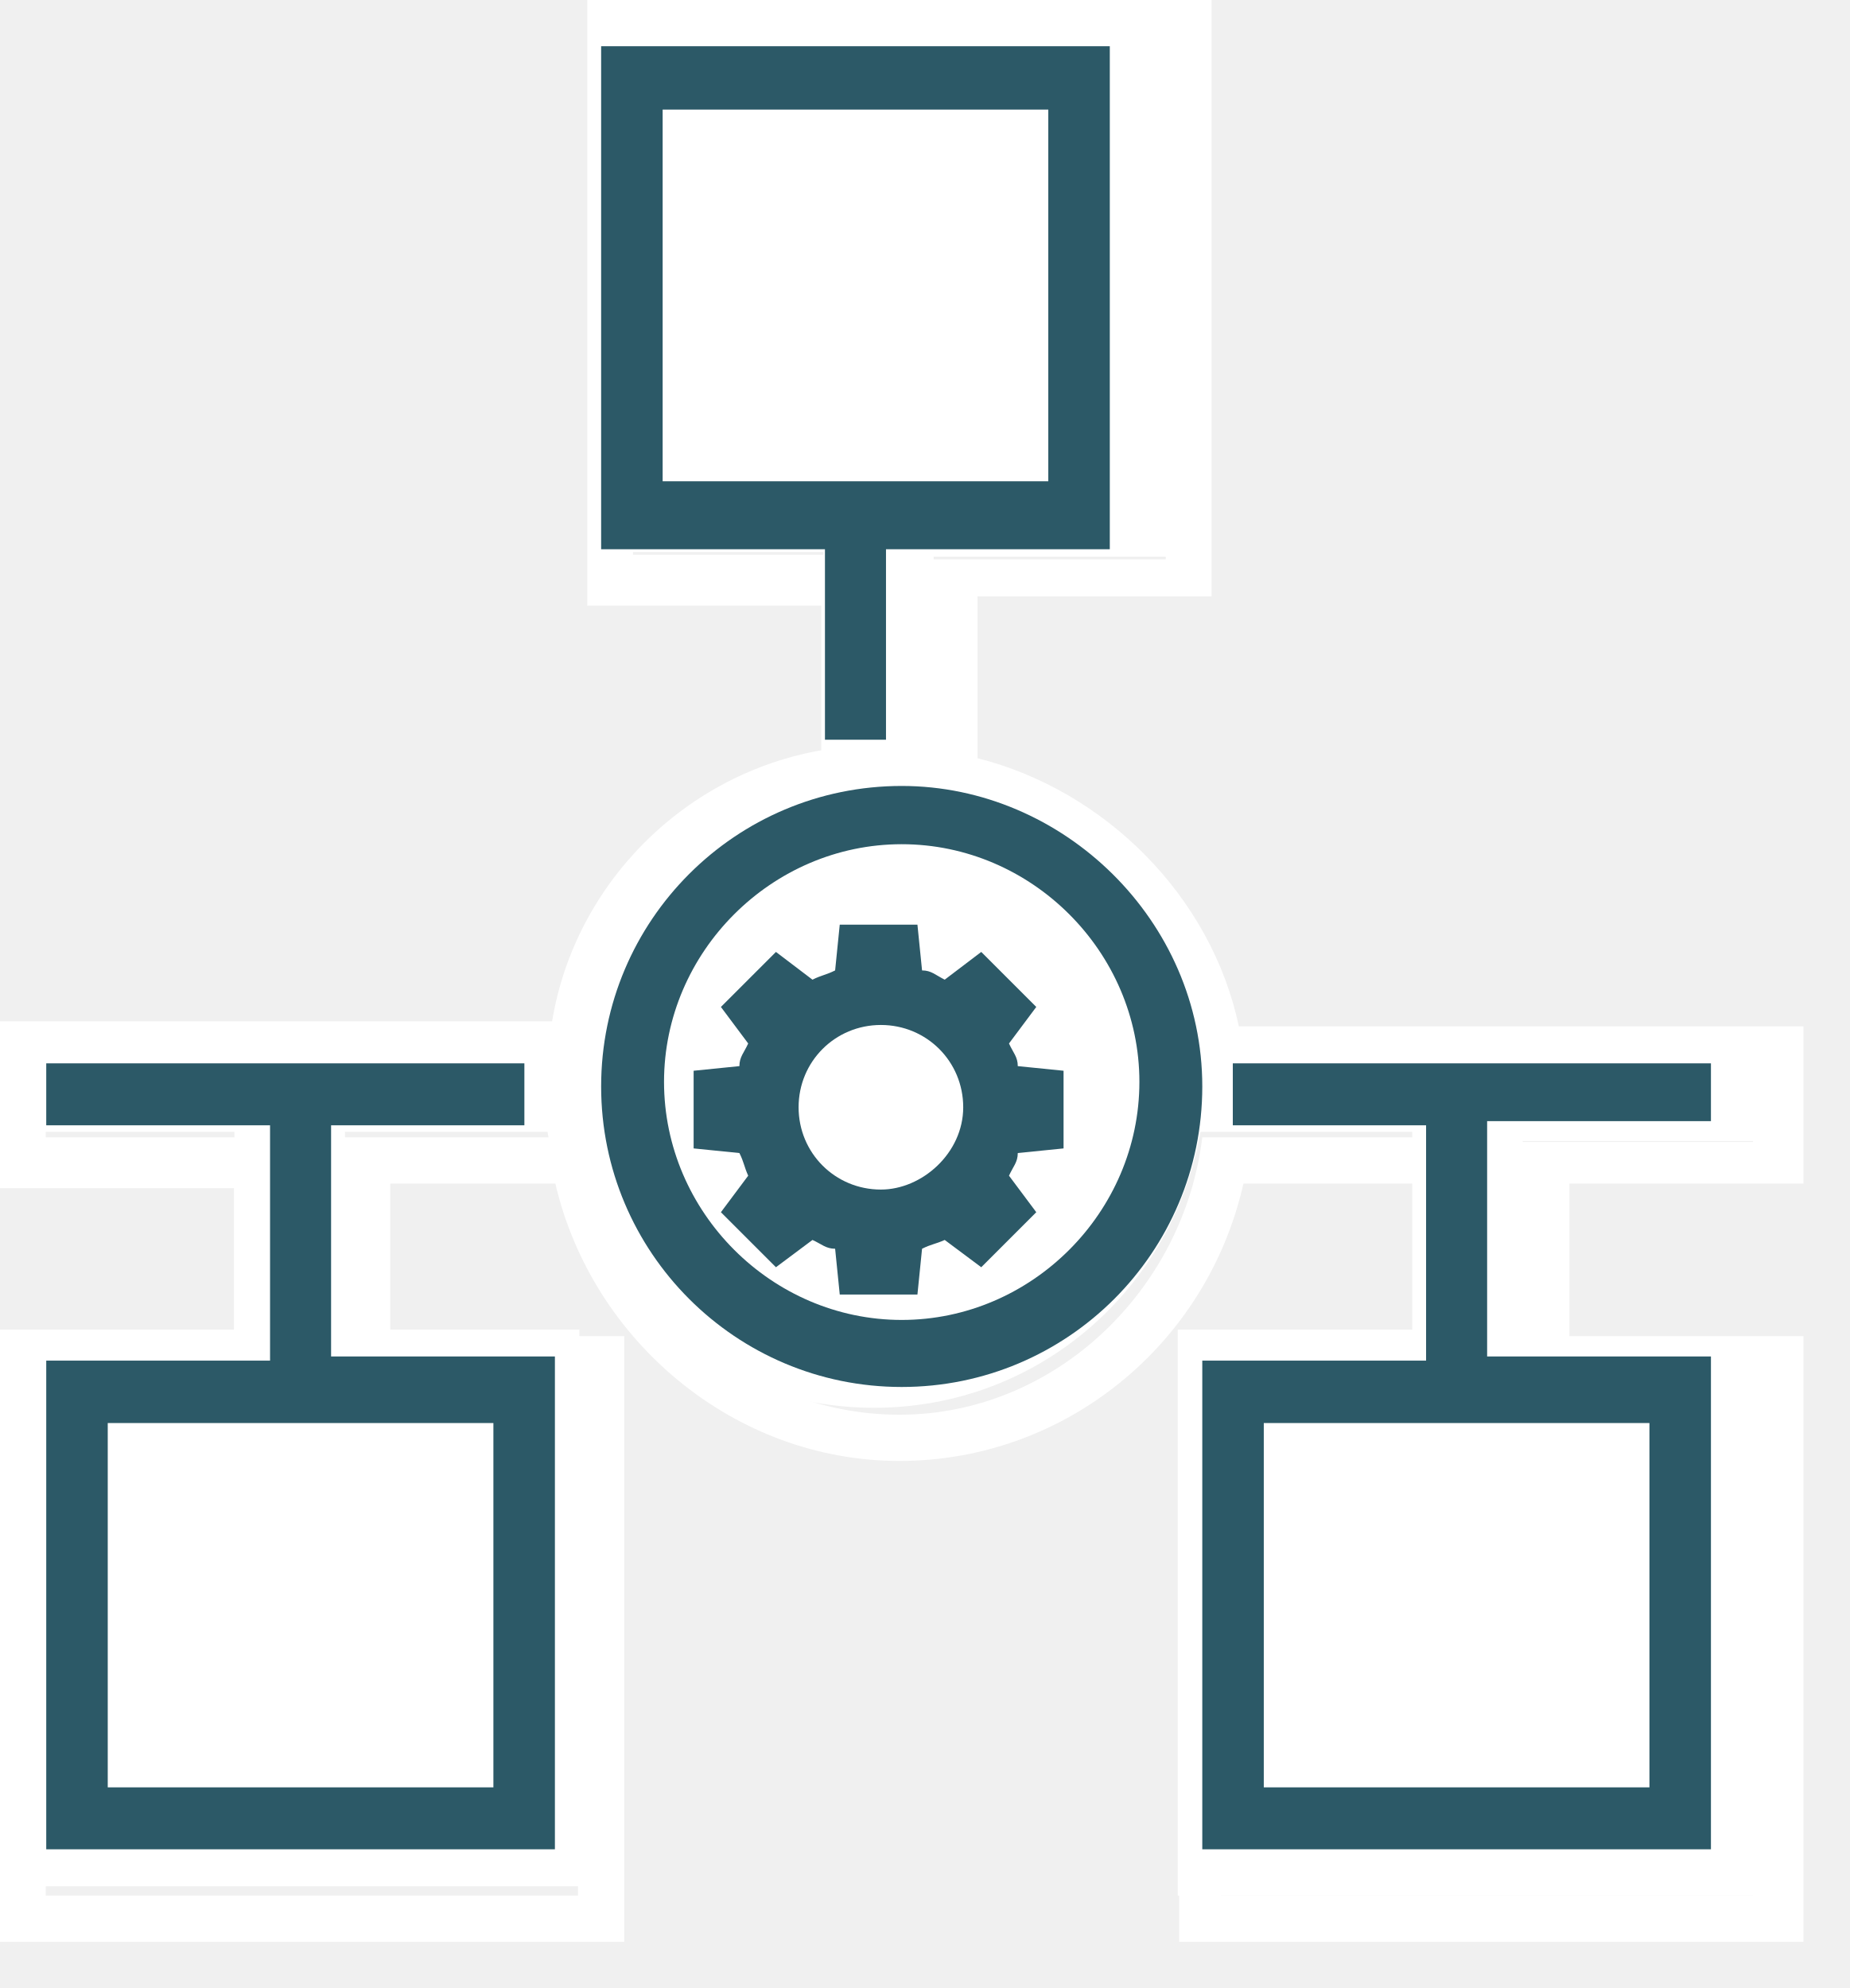
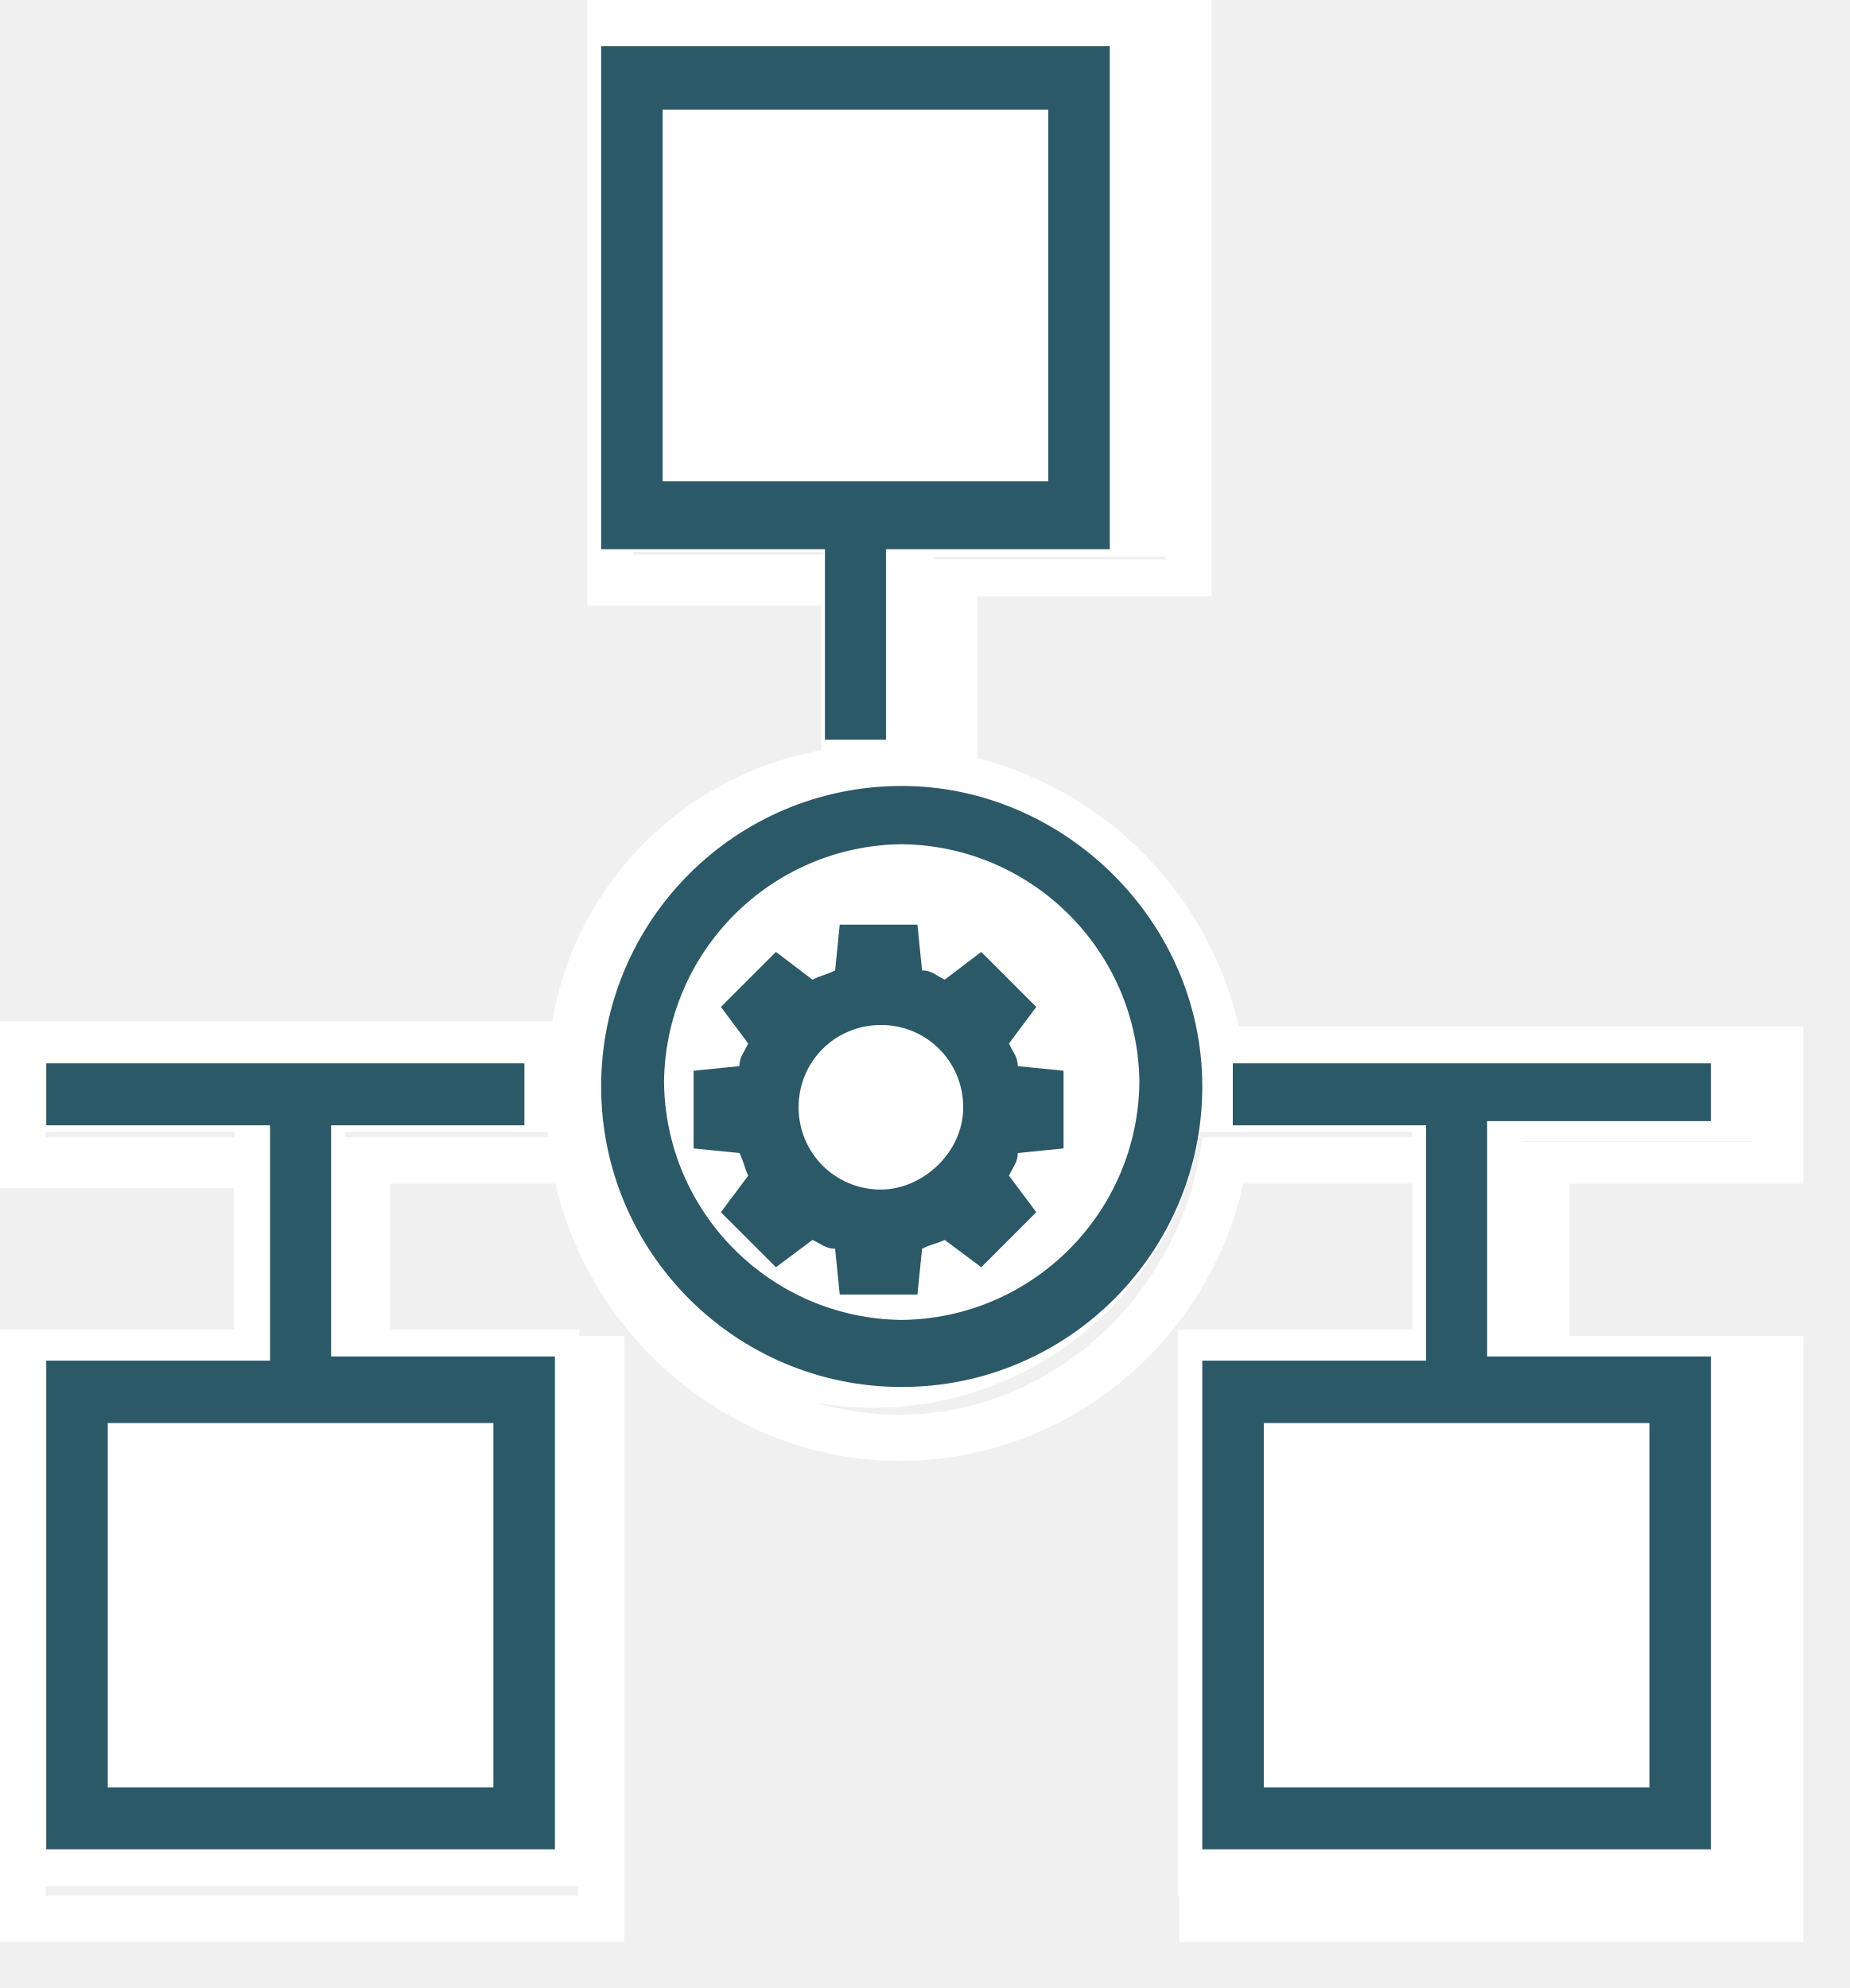
- <svg xmlns="http://www.w3.org/2000/svg" style="background: transparent; background-color: transparent; color-scheme: light;" version="1.1" width="40px" height="43px" viewBox="0 0 40 43">
-   <defs />
-   <g>
-     <g data-cell-id="0">
-       <g data-cell-id="1">
-         <g data-cell-id="c0">
-           <g>
-             <path d="M 25.47 40.8 L 25.47 28.76 L 30.54 28.76 L 30.54 24.48 L 25.96 24.48 C 25.37 27.86 22.48 30.45 18.9 30.45 C 15.42 30.45 12.43 27.96 11.84 24.48 L 7.46 24.48 L 7.46 28.76 L 12.53 28.76 L 12.53 40.8 L 0 40.8 L 0 28.76 L 5.07 28.76 L 5.07 24.48 L 0 24.48 L 0 22.09 L 11.94 22.09 C 12.43 19.11 14.82 16.72 17.81 16.22 L 17.81 11.94 L 12.73 11.94 L 12.73 0 L 25.27 0 L 25.27 12.04 L 20.19 12.04 L 20.19 16.42 C 23.18 16.92 25.47 19.31 25.96 22.29 L 38 22.29 L 38 24.68 L 32.93 24.68 L 32.93 28.96 L 38 28.96 L 38 41 L 25.47 41 L 25.47 40.8 L 25.47 40.8" fill="#ffffff" stroke="none" pointer-events="all" style="fill: rgb(255, 255, 255);" />
-           </g>
-         </g>
-         <g data-cell-id="c1">
-           <g>
-             <path d="M 25.21 1 L 25.21 12.1 L 20.14 12.1 L 20.14 17.4 C 23.22 17.7 25.7 20.2 26 23.3 L 37.91 23.3 L 37.91 24.7 L 32.85 24.7 L 32.85 30 L 37.91 30 L 37.91 41 L 26.4 41 L 26.4 29.9 L 31.46 29.9 L 31.46 24.6 L 26 24.6 C 25.6 27.9 22.82 30.6 19.45 30.6 C 16.08 30.6 13.2 28 12.9 24.6 L 7.44 24.6 L 7.44 29.9 L 12.5 29.9 L 12.5 41 L 0.99 41 L 0.99 29.9 L 6.05 29.9 L 6.05 24.6 L 0.99 24.6 L 0.99 23.2 L 12.8 23.2 C 13.1 20.1 15.58 17.6 18.76 17.3 L 18.76 12 L 13.69 12 L 13.69 1 L 25.21 1 L 25.21 1 M 26.2 0 L 25.21 0 L 13.69 0 L 12.7 0 L 12.7 1 L 12.7 12.1 L 12.7 13.1 L 13.69 13.1 L 17.76 13.1 L 17.76 16.5 C 14.89 17.1 12.6 19.4 12.01 22.3 L 0.99 22.3 L 0 22.3 L 0 23.3 L 0 24.7 L 0 25.7 L 0.99 25.7 L 5.06 25.7 L 5.06 29 L 0.99 29 L 0 29 L 0 30 L 0 41 L 0 42 L 0.99 42 L 12.5 42 L 13.5 42 L 13.5 41 L 13.5 29.9 L 13.5 28.9 L 12.5 28.9 L 8.44 28.9 L 8.44 25.6 L 12.01 25.6 C 12.8 29 15.88 31.6 19.45 31.6 C 23.02 31.6 26.1 29.1 26.89 25.6 L 30.56 25.6 L 30.56 28.9 L 26.5 28.9 L 25.5 28.9 L 25.5 29.9 L 25.5 41 L 25.5 42 L 26.5 42 L 38.01 42 L 39 42 L 39 41 L 39 29.9 L 39 28.9 L 38.01 28.9 L 33.94 28.9 L 33.94 25.6 L 38.01 25.6 L 39 25.6 L 39 24.6 L 39 23.2 L 39 22.2 L 38.01 22.2 L 26.79 22.2 C 26.2 19.4 23.91 17.1 21.14 16.4 L 21.14 12.9 L 25.21 12.9 L 26.2 12.9 L 26.2 11.9 L 26.2 1 L 26.2 0 L 26.2 0" fill="#ffffff" stroke="none" pointer-events="all" style="fill: rgb(255, 255, 255);" />
-           </g>
-         </g>
-         <g data-cell-id="c2">
-           <g>
-             <path d="M 17.84 16 L 19.16 16 L 19.16 11.88 L 24 11.88 L 24 1 L 13 1 L 13 11.88 L 17.84 11.88 L 17.84 16 L 17.84 16 M 14.33 2.37 L 22.67 2.37 L 22.67 10.41 L 14.33 10.41 L 14.33 2.37 L 14.33 2.37" fill="#2c5967" stroke="none" pointer-events="all" style="fill: rgb(44, 89, 103);" />
-           </g>
-         </g>
-         <g data-cell-id="c3">
-           <g>
-             <path d="M 7.16 24.34 L 11.34 24.34 L 11.34 23 L 1 23 L 1 24.34 L 5.84 24.34 L 5.84 29.43 L 1 29.43 L 1 40 L 12 40 L 12 29.34 L 7.16 29.34 L 7.16 24.34 L 7.16 24.34 M 10.67 38.66 L 2.33 38.66 L 2.33 30.78 L 10.67 30.78 L 10.67 38.66 L 10.67 38.66 L 10.67 38.66" fill="#2c5967" stroke="none" pointer-events="all" style="fill: rgb(44, 89, 103);" />
-           </g>
-         </g>
-         <g data-cell-id="c4">
-           <g>
-             <path d="M 37 24.34 L 37 23 L 26.66 23 L 26.66 24.34 L 30.84 24.34 L 30.84 29.43 L 26 29.43 L 26 40 L 37 40 L 37 29.34 L 32.16 29.34 L 32.16 24.25 L 37 24.25 L 37 24.34 L 37 24.34 M 35.67 38.66 L 27.33 38.66 L 27.33 30.78 L 35.67 30.78 L 35.67 38.66 L 35.67 38.66" fill="#2c5967" stroke="none" pointer-events="all" style="fill: rgb(44, 89, 103);" />
-           </g>
-         </g>
-         <g data-cell-id="c5">
-           <g>
-             <path d="M 19.5 17 C 15.91 17 13 19.91 13 23.5 C 13 27.09 15.91 30 19.5 30 C 23.09 30 26 27.09 26 23.5 C 26 19.91 22.99 17 19.5 17 L 19.5 17 M 19.5 28.55 C 16.69 28.55 14.36 26.22 14.36 23.4 C 14.36 20.59 16.69 18.26 19.5 18.26 C 22.31 18.26 24.64 20.59 24.64 23.4 C 24.64 26.22 22.31 28.55 19.5 28.55 L 19.5 28.55" fill="#2c5967" stroke="none" pointer-events="all" style="fill: rgb(44, 89, 103);" />
-           </g>
-         </g>
-         <g data-cell-id="c6">
-           <g>
-             <path d="M 21.82 22.57 L 22.41 21.78 L 21.22 20.59 L 20.43 21.19 C 20.23 21.09 20.14 20.99 19.94 20.99 L 19.84 20 L 18.16 20 L 18.06 20.99 C 17.86 21.09 17.77 21.09 17.57 21.19 L 16.78 20.59 L 15.59 21.78 L 16.18 22.57 C 16.09 22.77 15.99 22.86 15.99 23.06 L 15 23.16 L 15 24.84 L 15.99 24.94 C 16.09 25.14 16.09 25.23 16.18 25.43 L 15.59 26.22 L 16.78 27.41 L 17.57 26.82 C 17.77 26.91 17.86 27.01 18.06 27.01 L 18.16 28 L 19.84 28 L 19.94 27.01 C 20.14 26.91 20.23 26.91 20.43 26.82 L 21.22 27.41 L 22.41 26.22 L 21.82 25.43 C 21.91 25.23 22.01 25.14 22.01 24.94 L 23 24.84 L 23 23.16 L 22.01 23.06 C 22.01 22.86 21.91 22.77 21.82 22.57 L 21.82 22.57 M 19.05 25.73 C 18.06 25.73 17.27 24.94 17.27 23.95 C 17.27 22.96 18.06 22.17 19.05 22.17 C 20.04 22.17 20.83 22.96 20.83 23.95 C 20.83 24.94 19.94 25.73 19.05 25.73 L 19.05 25.73" fill="#2c5967" stroke="none" pointer-events="all" style="fill: rgb(44, 89, 103);" />
-           </g>
-         </g>
-       </g>
-     </g>
-   </g>
+ <svg xmlns="http://www.w3.org/2000/svg" width="40" height="43" viewBox="0 0 40 43">
+   <path fill="#fff" d="M25.47 40.8V28.76h5.07v-4.28h-4.58a7.16 7.16 0 0 1-14.12 0H7.46v4.28h5.07V40.8H0V28.76h5.07v-4.28H0v-2.39h11.94a7.2 7.2 0 0 1 5.87-5.87v-4.28h-5.08V0h12.54v12.04h-5.08v4.38a7.1 7.1 0 0 1 5.77 5.87H38v2.39h-5.07v4.28H38V41H25.47z" />
+   <path fill="#fff" d="M25.21 1v11.1h-5.07v5.3c3.08.3 5.56 2.8 5.86 5.9h11.91v1.4h-5.06V30h5.06v11H26.4V29.9h5.06v-5.3H26c-.4 3.3-3.18 6-6.55 6a6.6 6.6 0 0 1-6.55-6H7.44v5.3h5.06V41H.99V29.9h5.06v-5.3H.99v-1.4H12.8c.3-3.1 2.78-5.6 5.96-5.9V12h-5.07V1zm.99-1H12.7v13.1h5.06v3.4a7.5 7.5 0 0 0-5.75 5.8H0v3.4h5.06V29H0v13h13.5V28.9H8.44v-3.3h3.57c.79 3.4 3.87 6 7.44 6s6.65-2.5 7.44-6h3.67v3.3H25.5V42H39V28.9h-5.06v-3.3H39v-3.4H26.79a7.8 7.8 0 0 0-5.65-5.8v-3.5h5.06z" />
+   <path fill="#2c5967" d="M17.84 16h1.32v-4.12H24V1H13v10.88h4.84zM14.33 2.37h8.34v8.04h-8.34zM7.16 24.34h4.18V23H1v1.34h4.84v5.09H1V40h11V29.34H7.16zm3.51 14.32H2.33v-7.88h8.34zM37 24.34V23H26.66v1.34h4.18v5.09H26V40h11V29.34h-4.84v-5.09H37zm-1.33 14.32h-8.34v-7.88h8.34zM19.5 17a6.5 6.5 0 1 0 6.5 6.5c0-3.59-3.01-6.5-6.5-6.5m0 11.55a5.2 5.2 0 0 1-5.14-5.15 5.2 5.2 0 0 1 5.14-5.14 5.2 5.2 0 0 1 5.14 5.14 5.2 5.2 0 0 1-5.14 5.15" />
+   <path fill="#2c5967" d="m21.82 22.57.59-.79-1.19-1.19-.79.6c-.2-.1-.29-.2-.49-.2l-.1-.99h-1.68l-.1.99c-.2.1-.29.1-.49.2l-.79-.6-1.19 1.19.59.79c-.09.2-.19.29-.19.49l-.99.1v1.68l.99.1c.1.2.1.29.19.49l-.59.79 1.19 1.19.79-.59c.2.09.29.19.49.19l.1.99h1.68l.1-.99c.2-.1.29-.1.49-.19l.79.59 1.19-1.19-.59-.79c.09-.2.19-.29.19-.49l.99-.1v-1.68l-.99-.1c0-.2-.1-.29-.19-.49m-2.77 3.16c-.99 0-1.78-.79-1.78-1.78s.79-1.78 1.78-1.78 1.78.79 1.78 1.78-.89 1.78-1.78 1.78" />
</svg>
